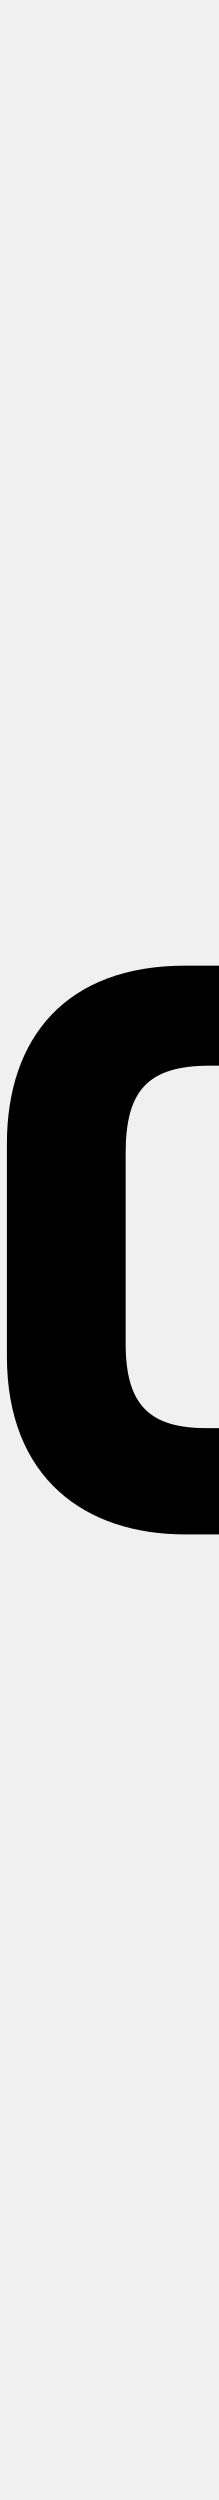
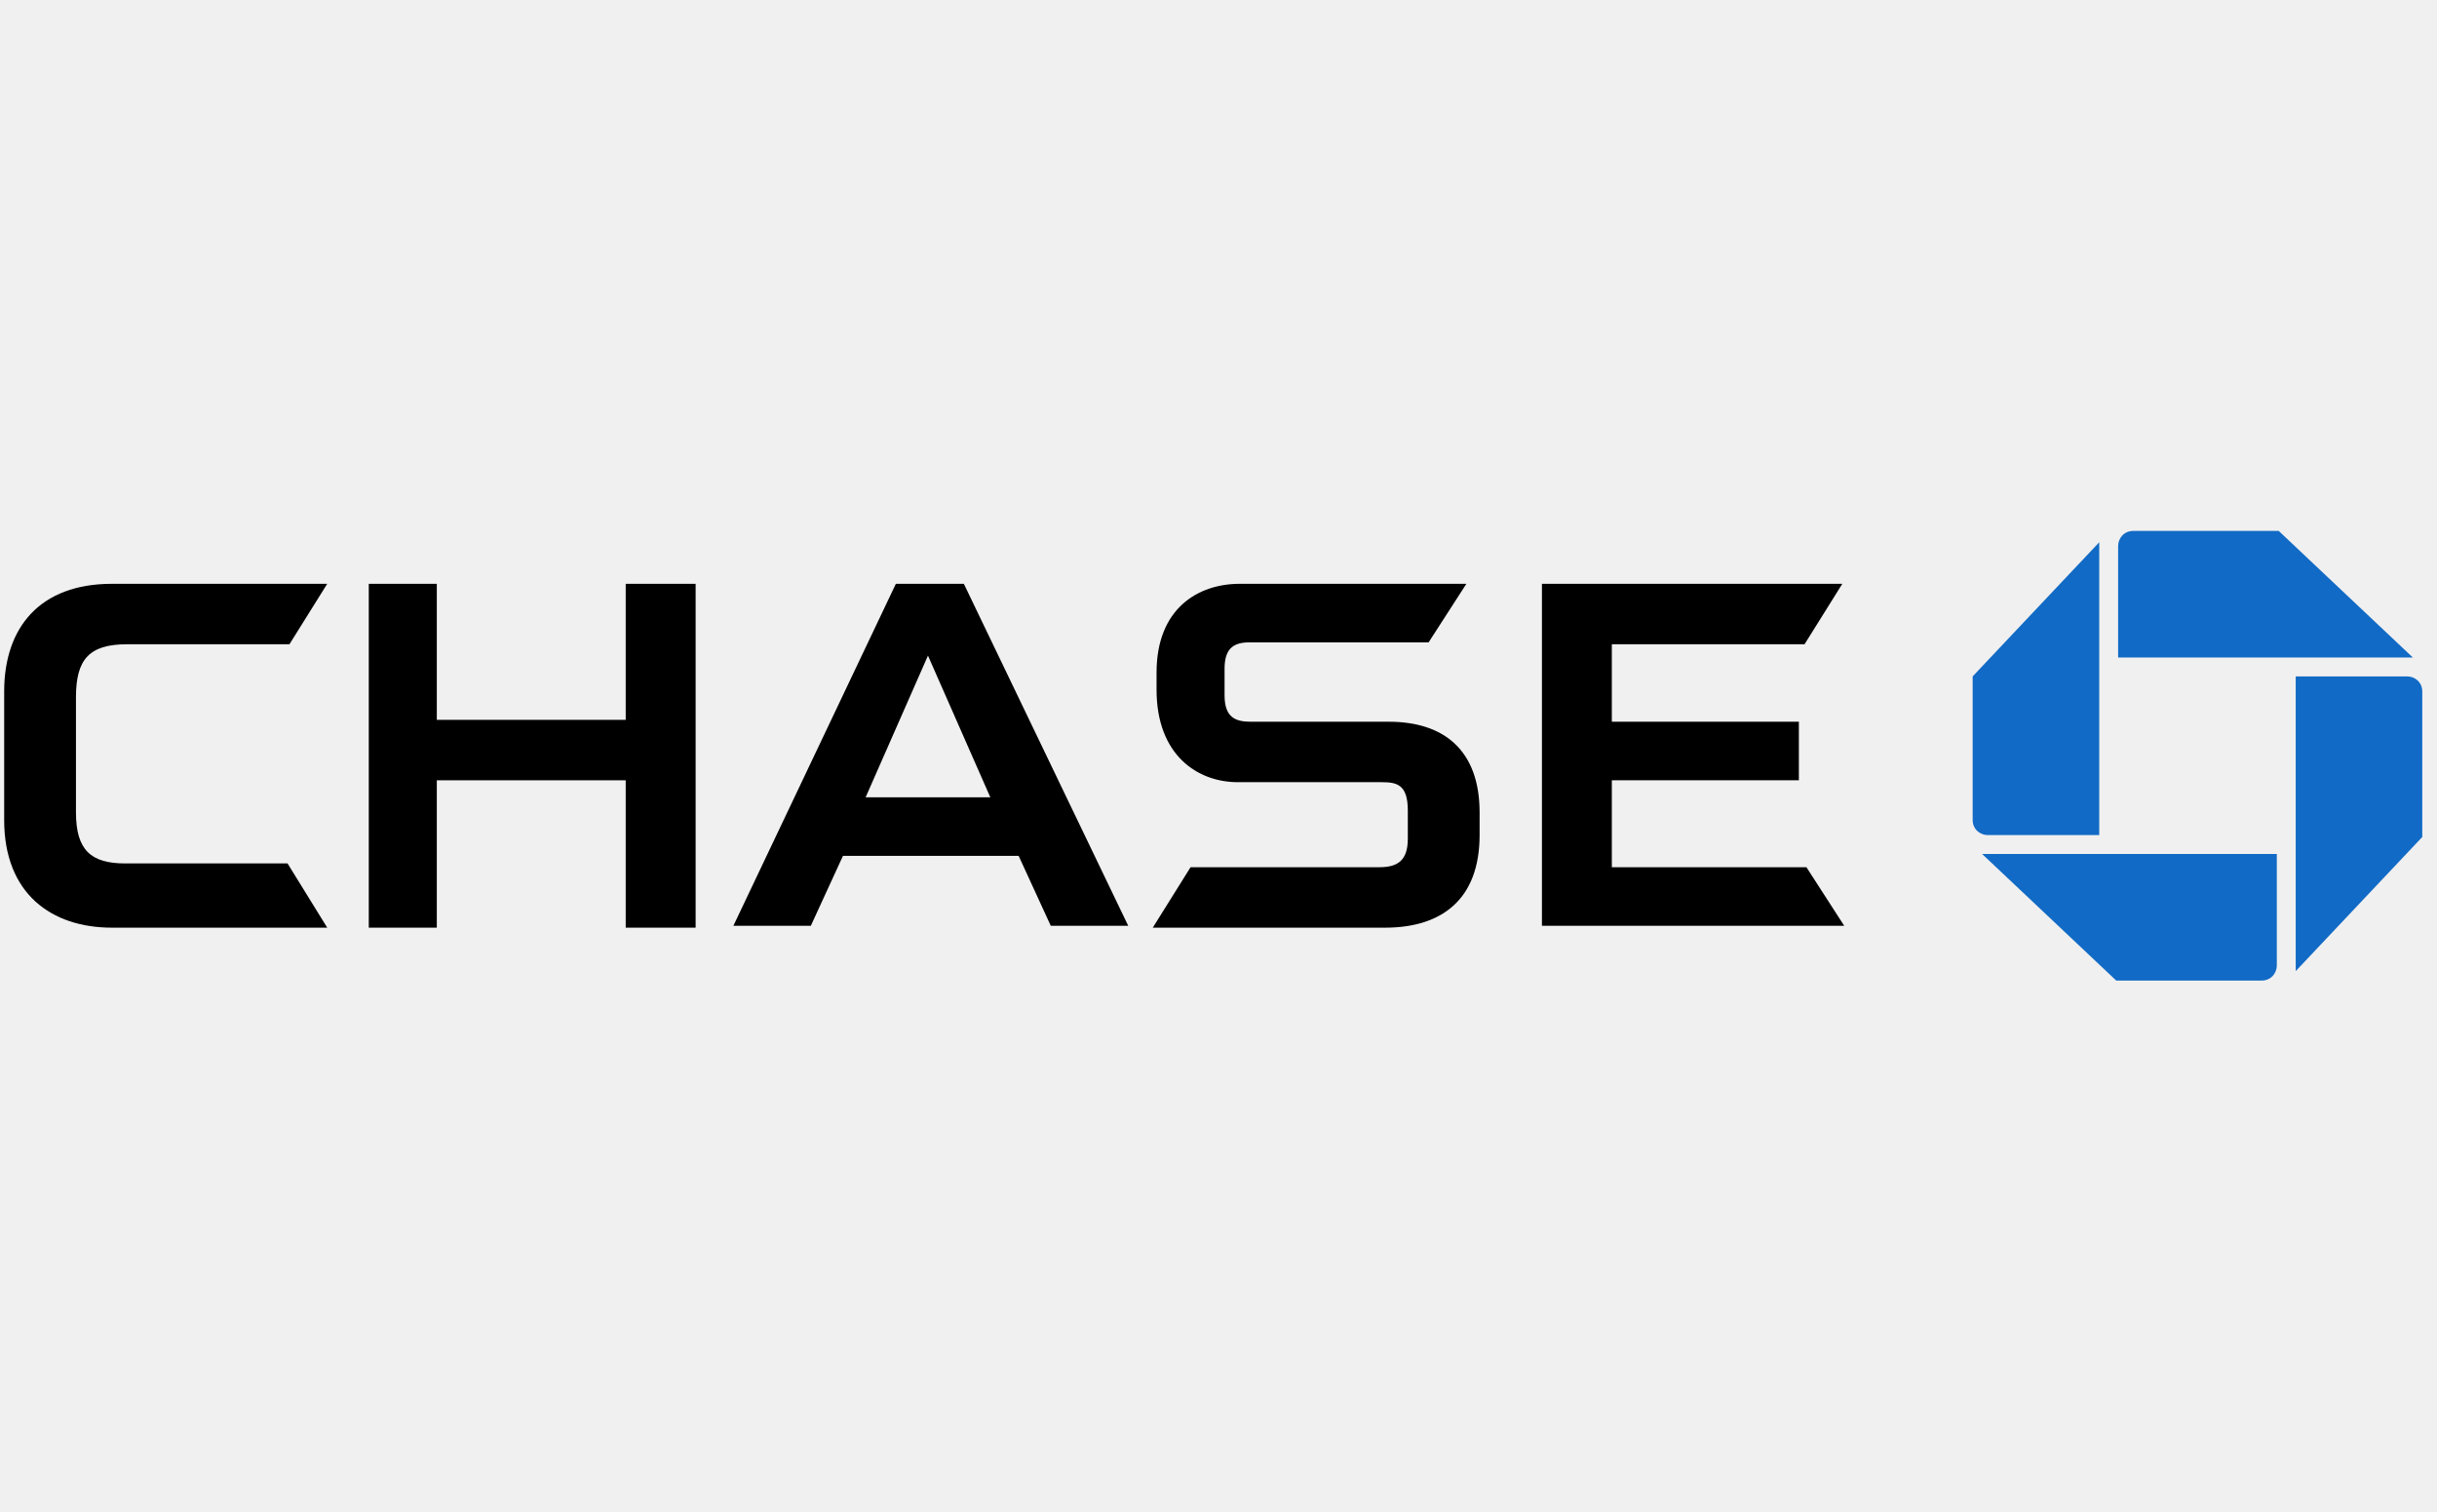
- <svg xmlns="http://www.w3.org/2000/svg" width="7" height="80" viewBox="0 0 7 80" fill="none">
-   <g clip-path="url(#clip0_561_641)">
-     <path d="M5.921 30.901C2.121 30.901 0.221 33.201 0.221 36.601V43.401C0.221 47.301 2.721 49.101 5.921 49.101H17.321L15.221 45.701H6.621C4.821 45.701 4.021 45.001 4.021 43.001V36.901C4.021 34.901 4.721 34.101 6.721 34.101H15.321L17.321 30.901H5.921Z" fill="black" />
+ <svg xmlns="http://www.w3.org/2000/svg" width="129" height="80" viewBox="0 0 129 80" fill="none">
+   <g clip-path="url(#clip0_350_31712)">
+     <path d="M112.921 28.102C112.421 28.102 112.121 28.502 112.121 28.902V34.802H127.721L120.621 28.102H112.921Z" fill="#116AC5" />
+     <path d="M128.221 36.602C128.221 36.102 127.821 35.802 127.421 35.802H121.521V51.402L128.221 44.302V36.602Z" fill="#116AC5" />
+     <path d="M119.721 51.902C120.221 51.902 120.521 51.502 120.521 51.102V45.202H104.921L112.021 51.902H119.721Z" fill="#116AC5" />
+     <path d="M104.421 43.402C104.421 43.902 104.821 44.202 105.221 44.202H111.121V28.702L104.421 35.802V43.402Z" fill="#116AC5" />
+     <path d="M33.121 30.902V38.102H23.122V30.902H19.521V49.102H23.122V41.302H33.121V49.102H36.822V30.902H33.121Z" fill="black" />
+     <path d="M81.621 30.902V49.002H97.621L95.621 45.902H85.321V41.302H95.221V38.202H85.321V34.102H95.521L97.521 30.902H81.621Z" fill="black" />
+     <path d="M5.921 30.902C2.121 30.902 0.221 33.202 0.221 36.602V43.402C0.221 47.302 2.721 49.102 5.921 49.102H17.321L15.221 45.702H6.621C4.821 45.702 4.021 45.002 4.021 43.002V36.902C4.021 34.902 4.721 34.102 6.721 34.102H15.321L17.321 30.902H5.921Z" fill="black" />
+     <path d="M65.621 30.902C63.421 30.902 61.221 32.202 61.221 35.602V36.502C61.221 40.002 63.421 41.402 65.521 41.402H73.121C73.921 41.402 74.521 41.502 74.521 42.902V44.402C74.521 45.602 73.921 45.902 73.021 45.902H63.021L61.021 49.102H73.321C76.321 49.102 78.321 47.602 78.321 44.202V43.002C78.321 39.702 76.421 38.202 73.521 38.202H66.221C65.421 38.202 64.821 38.002 64.821 36.802V35.402C64.821 34.402 65.221 34.002 66.121 34.002H75.621L77.621 30.902H65.621Z" fill="black" />
+     <path d="M47.421 30.902L38.821 49.002H42.921L44.621 45.302H53.921L55.621 49.002H59.721L51.021 30.902H47.421ZM49.121 34.702L52.421 42.202H45.821L49.121 34.702Z" fill="black" />
  </g>
  <defs>
-     <clipPath id="clip0_561_641">
-       <rect width="128" height="80" fill="white" transform="translate(0.220703 0.00195312)" />
+     <clipPath id="clip0_350_31712">
+       <rect width="128" height="80" fill="white" transform="translate(0.221191 0.00195312)" />
    </clipPath>
  </defs>
</svg>
